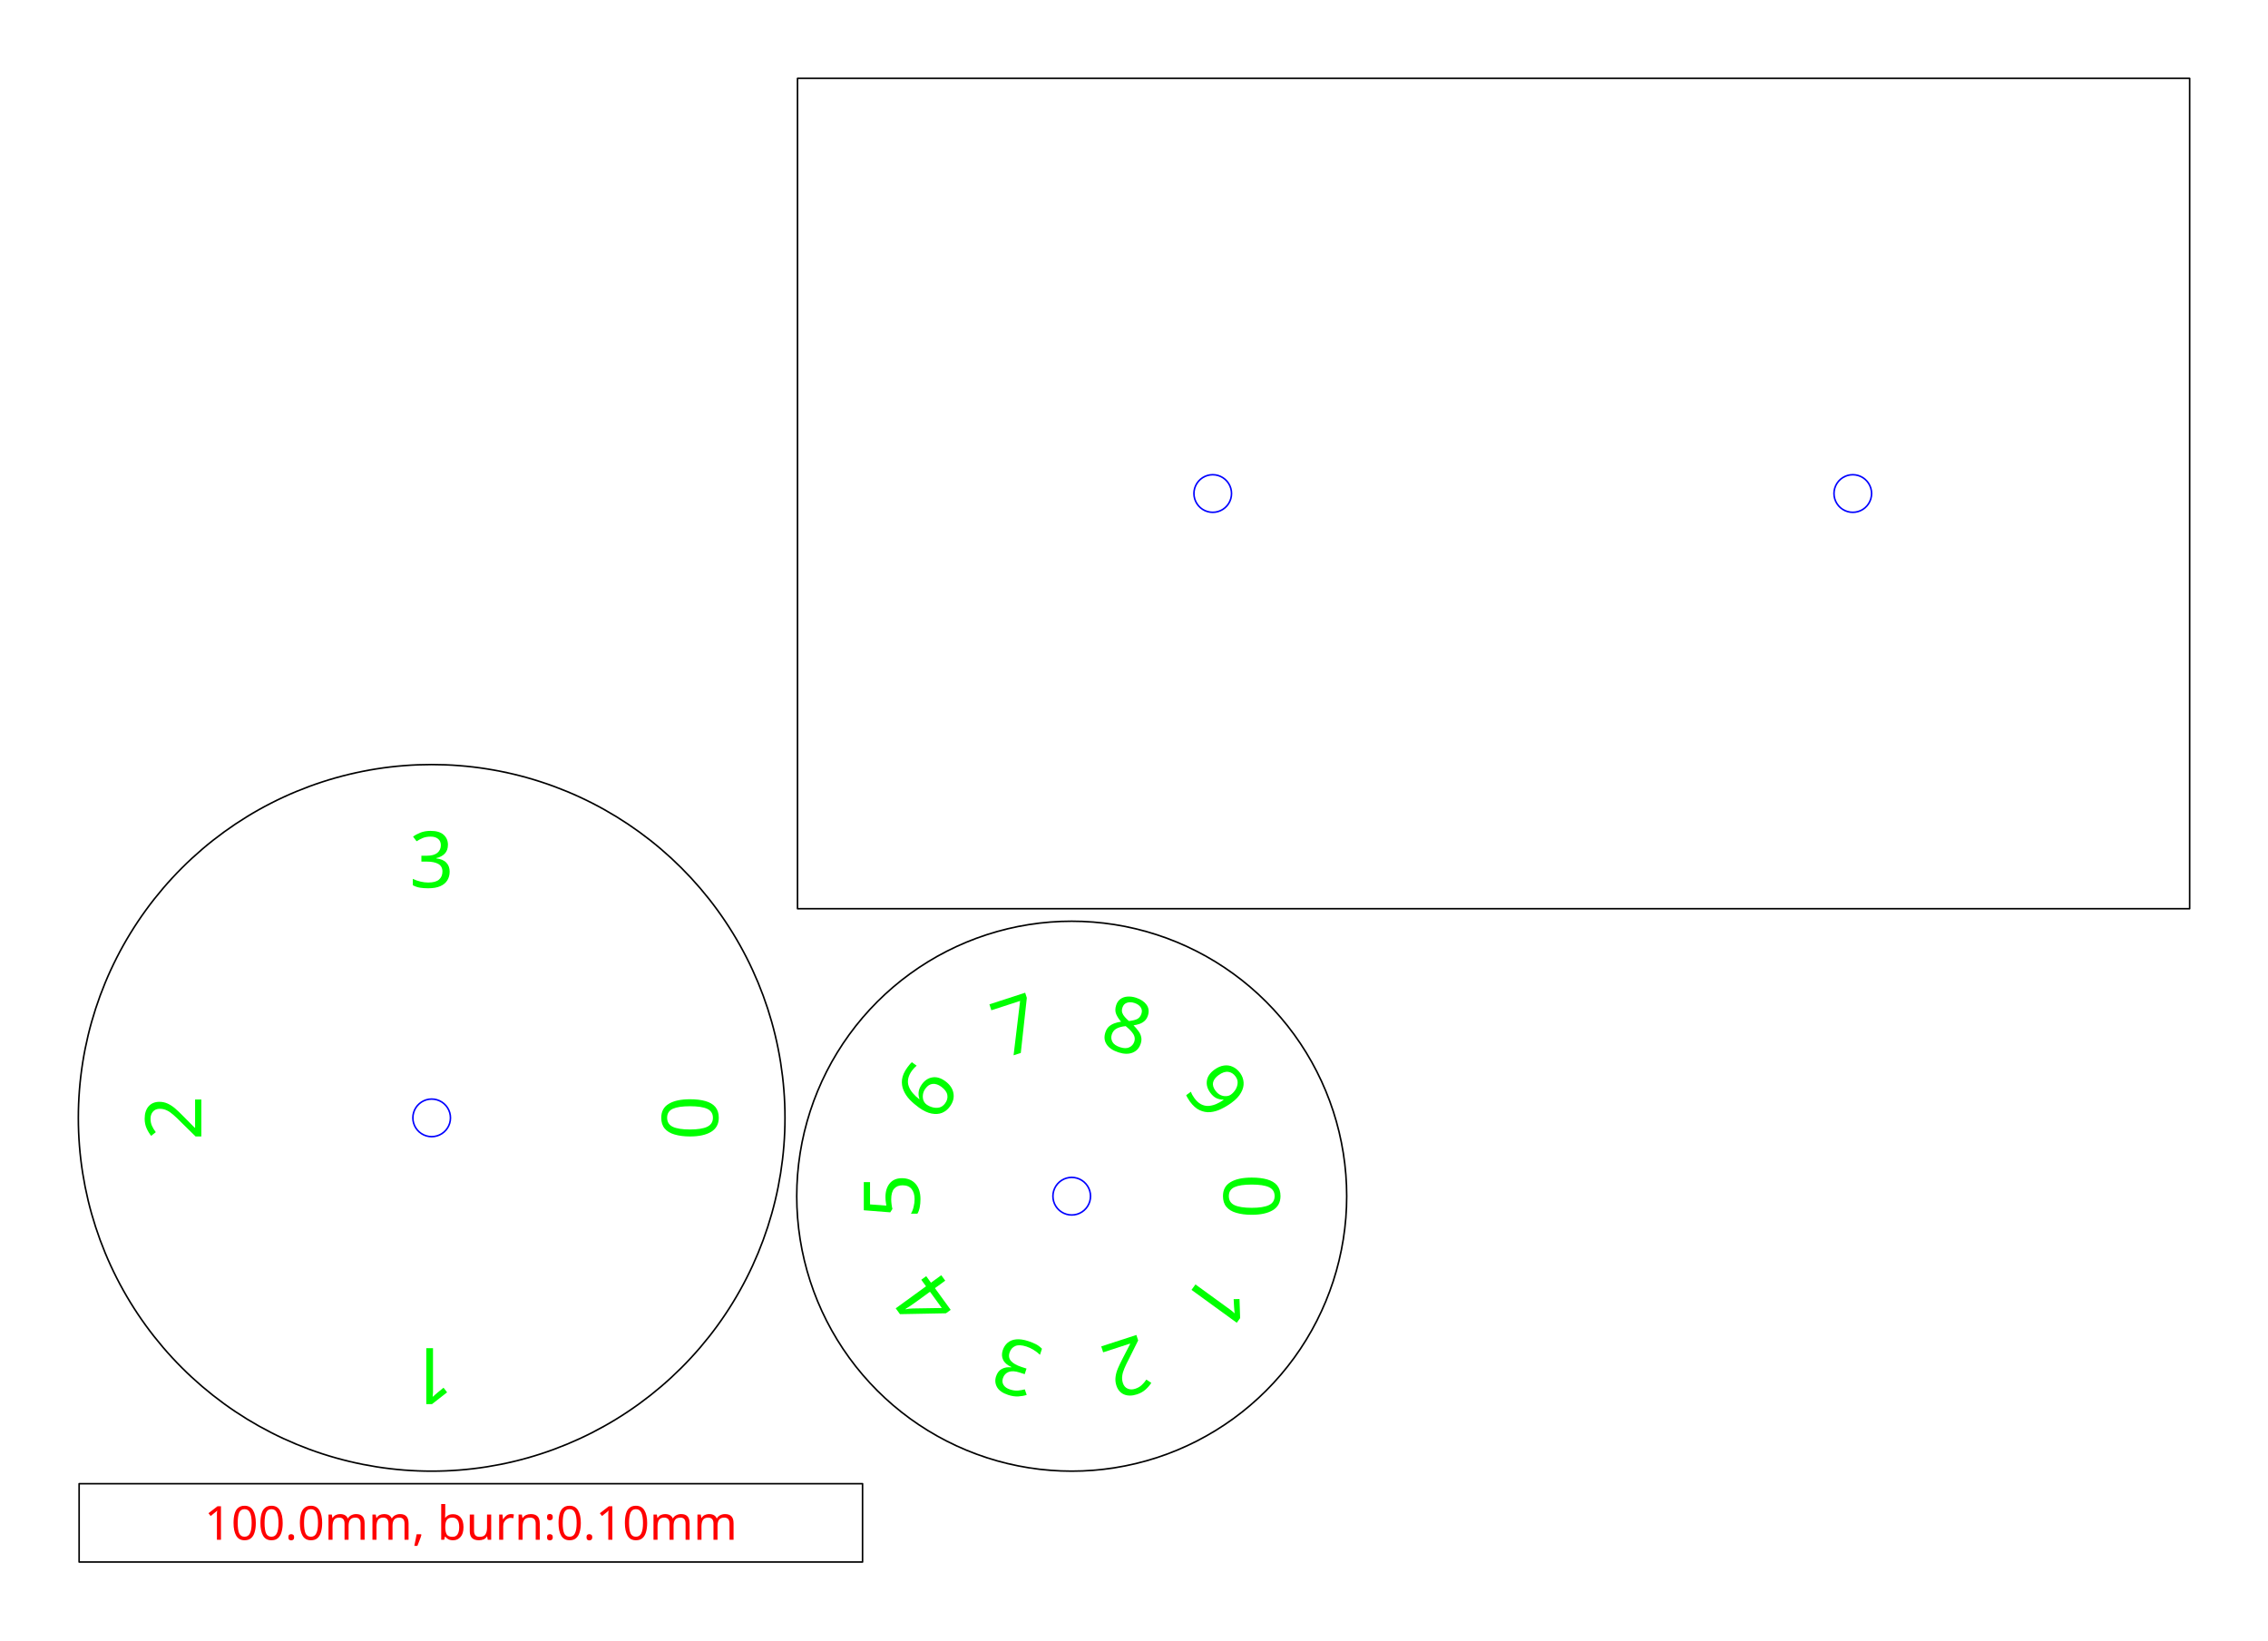
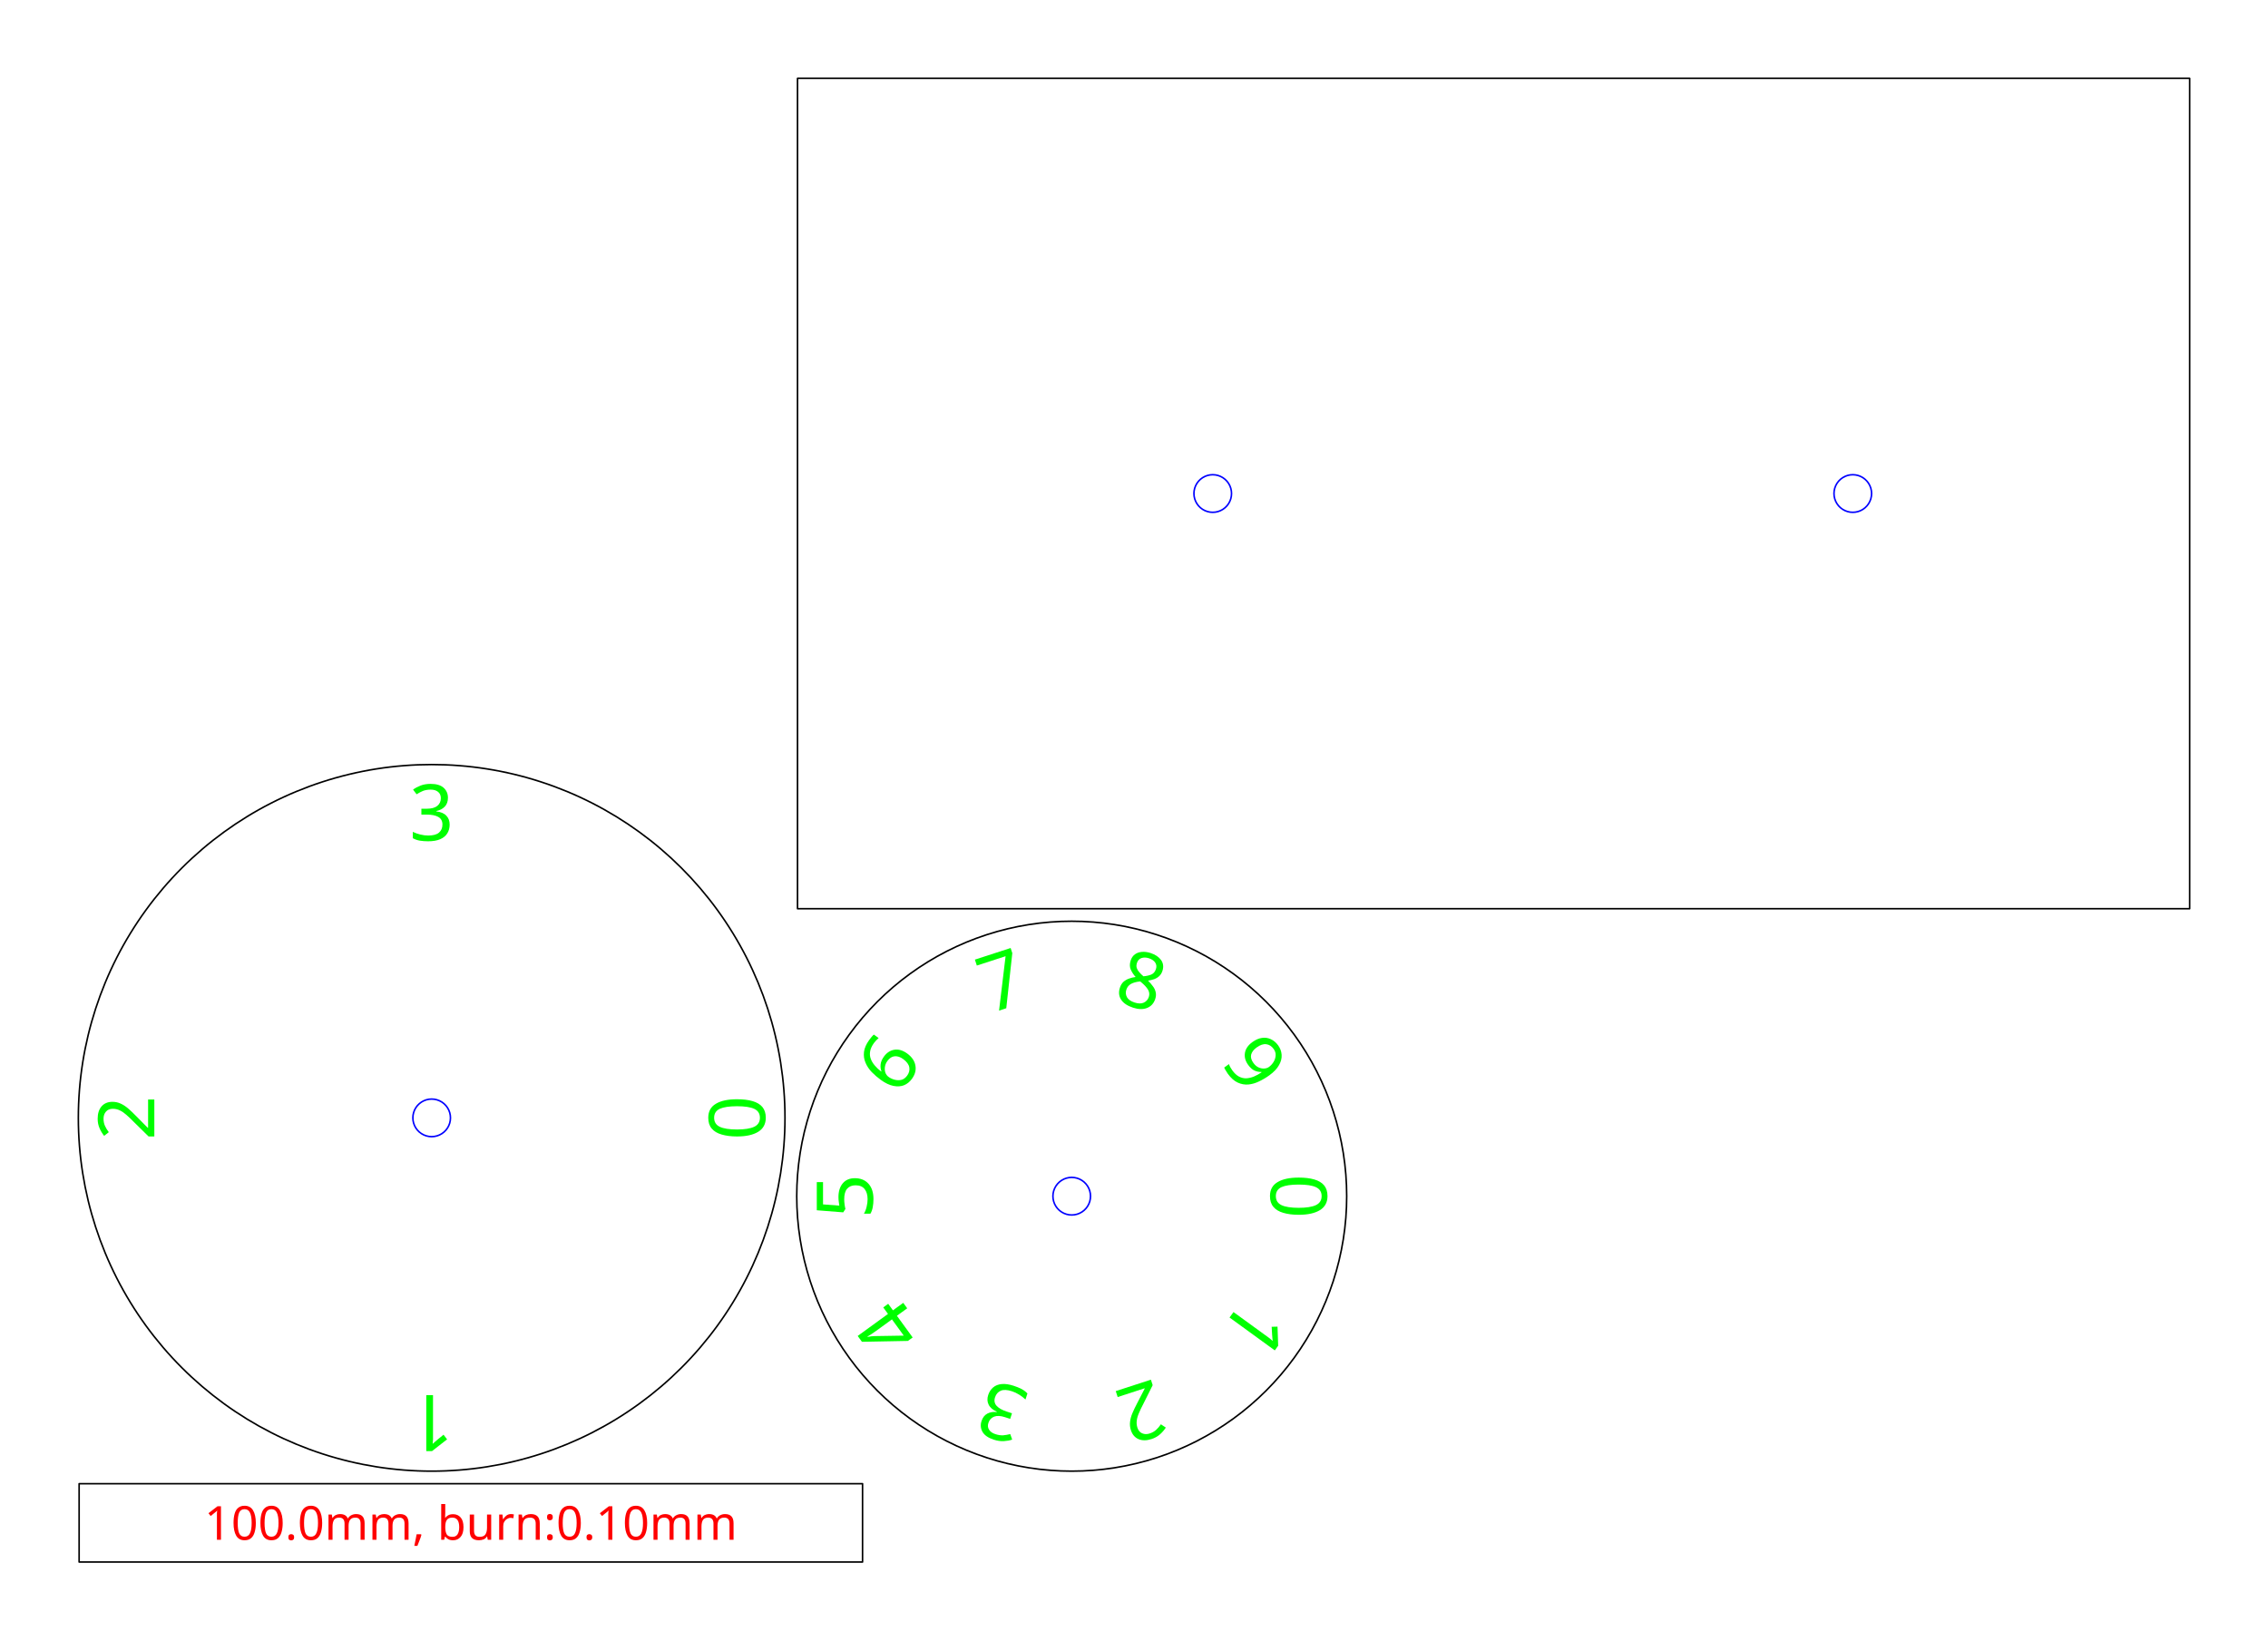
<svg xmlns="http://www.w3.org/2000/svg" height="209.40mm" viewBox="0.0 0.0 289.50 209.40" width="289.50mm">
  <g id="p-0" style="fill:none;stroke-linecap:round;stroke-linejoin:round;">
    <path d="M 10.100 199.400 H 110.100 V 189.400 H 10.100 V 199.400 Z" stroke="rgb(0,0,0)" stroke-width="0.20" />
    <text font-size="6px" style="font-family: sans-serif ; font-weight: normal; font-style: normal; fill: rgb(255,0,0)" text-anchor="middle" transform="matrix( 1.000 0.000 0.000 1.000 60.100 196.560 )">100.0mm, burn:0.10mm</text>
  </g>
  <g id="p-1" style="fill:none;stroke-linecap:round;stroke-linejoin:round;">
    <path d="M 100.200 142.700 C 100.200 133.176 97.185 123.896 91.587 116.191 C 85.988 108.486 78.095 102.750 69.037 99.807 C 59.979 96.864 50.221 96.864 41.163 99.807 C 32.105 102.750 24.212 108.486 18.613 116.191 C 13.015 123.896 10.000 133.176 10.000 142.700 C 10.000 152.224 13.015 161.504 18.613 169.209 C 24.212 176.914 32.105 182.650 41.163 185.593 C 50.221 188.536 59.979 188.536 69.037 185.593 C 78.095 182.650 85.988 176.914 91.587 169.209 C 97.185 161.504 100.200 152.224 100.200 142.700 Z" stroke="rgb(0,0,0)" stroke-width="0.20" />
    <path d="M 57.500 142.700 C 57.500 143.160 57.368 143.610 57.119 143.998 C 56.870 144.385 56.516 144.692 56.097 144.883 C 55.678 145.074 55.214 145.141 54.758 145.076 C 54.303 145.010 53.876 144.815 53.528 144.514 C 53.181 144.213 52.927 143.818 52.797 143.376 C 52.668 142.935 52.668 142.465 52.797 142.024 C 52.927 141.582 53.181 141.187 53.528 140.886 C 53.876 140.585 54.303 140.390 54.758 140.324 C 55.214 140.259 55.678 140.326 56.097 140.517 C 56.516 140.708 56.870 141.015 57.119 141.402 C 57.368 141.790 57.500 142.240 57.500 142.700 Z" stroke="rgb(0,0,255)" stroke-width="0.20" />
-     <text font-size="10.0px" style="font-family: sans-serif ; font-weight: normal; font-style: normal; fill: rgb(0,255,0)" text-anchor="middle" transform="matrix( 0.000 1.000 -1.000 0.000 84.500 142.700 )">0</text>
-     <text font-size="10.0px" style="font-family: sans-serif ; font-weight: normal; font-style: normal; fill: rgb(0,255,0)" text-anchor="middle" transform="matrix( -1.000 0.000 -0.000 -1.000 55.100 172.100 )">1</text>
-     <text font-size="10.0px" style="font-family: sans-serif ; font-weight: normal; font-style: normal; fill: rgb(0,255,0)" text-anchor="middle" transform="matrix( 0.000 -1.000 1.000 0.000 25.700 142.700 )">2</text>
-     <text font-size="10.0px" style="font-family: sans-serif ; font-weight: normal; font-style: normal; fill: rgb(0,255,0)" text-anchor="middle" transform="matrix( 1.000 0.000 0.000 1.000 55.100 113.300 )">3</text>
+     <text font-size="10.0px" style="font-family: sans-serif ; font-weight: normal; font-style: normal; fill: rgb(0,255,0)" text-anchor="middle" transform="matrix( 0.000 1.000 -1.000 0.000 90.500 142.700 )">0</text>
+     <text font-size="10.0px" style="font-family: sans-serif ; font-weight: normal; font-style: normal; fill: rgb(0,255,0)" text-anchor="middle" transform="matrix( -1.000 0.000 -0.000 -1.000 55.100 178.100 )">1</text>
+     <text font-size="10.0px" style="font-family: sans-serif ; font-weight: normal; font-style: normal; fill: rgb(0,255,0)" text-anchor="middle" transform="matrix( 0.000 -1.000 1.000 0.000 19.700 142.700 )">2</text>
+     <text font-size="10.0px" style="font-family: sans-serif ; font-weight: normal; font-style: normal; fill: rgb(0,255,0)" text-anchor="middle" transform="matrix( 1.000 0.000 0.000 1.000 55.100 107.300 )">3</text>
  </g>
  <g id="p-2" style="fill:none;stroke-linecap:round;stroke-linejoin:round;">
    <path d="M 171.900 152.700 C 171.900 145.288 169.553 138.065 165.196 132.069 C 160.840 126.072 154.696 121.608 147.646 119.318 C 140.597 117.027 133.003 117.027 125.954 119.318 C 118.904 121.608 112.760 126.072 108.404 132.069 C 104.047 138.065 101.700 145.288 101.700 152.700 C 101.700 160.112 104.047 167.335 108.404 173.331 C 112.760 179.328 118.904 183.792 125.954 186.082 C 133.003 188.373 140.597 188.373 147.646 186.082 C 154.696 183.792 160.840 179.328 165.196 173.331 C 169.553 167.335 171.900 160.112 171.900 152.700 Z" stroke="rgb(0,0,0)" stroke-width="0.20" />
    <path d="M 139.200 152.700 C 139.200 153.160 139.068 153.610 138.819 153.998 C 138.570 154.385 138.216 154.692 137.797 154.883 C 137.378 155.074 136.914 155.141 136.458 155.076 C 136.003 155.010 135.576 154.815 135.228 154.514 C 134.881 154.213 134.627 153.818 134.497 153.376 C 134.368 152.935 134.368 152.465 134.497 152.024 C 134.627 151.582 134.881 151.187 135.228 150.886 C 135.576 150.585 136.003 150.390 136.458 150.324 C 136.914 150.259 137.378 150.326 137.797 150.517 C 138.216 150.708 138.570 151.015 138.819 151.402 C 139.068 151.790 139.200 152.240 139.200 152.700 Z" stroke="rgb(0,0,255)" stroke-width="0.20" />
-     <text font-size="10.0px" style="font-family: sans-serif ; font-weight: normal; font-style: normal; fill: rgb(0,255,0)" text-anchor="middle" transform="matrix( 0.000 1.000 -1.000 0.000 156.200 152.700 )">0</text>
-     <text font-size="10.0px" style="font-family: sans-serif ; font-weight: normal; font-style: normal; fill: rgb(0,255,0)" text-anchor="middle" transform="matrix( -0.588 0.809 -0.809 -0.588 152.495 164.103 )">1</text>
-     <text font-size="10.0px" style="font-family: sans-serif ; font-weight: normal; font-style: normal; fill: rgb(0,255,0)" text-anchor="middle" transform="matrix( -0.951 0.309 -0.309 -0.951 142.795 171.150 )">2</text>
-     <text font-size="10.0px" style="font-family: sans-serif ; font-weight: normal; font-style: normal; fill: rgb(0,255,0)" text-anchor="middle" transform="matrix( -0.951 -0.309 0.309 -0.951 130.805 171.150 )">3</text>
-     <text font-size="10.0px" style="font-family: sans-serif ; font-weight: normal; font-style: normal; fill: rgb(0,255,0)" text-anchor="middle" transform="matrix( -0.588 -0.809 0.809 -0.588 121.105 164.103 )">4</text>
-     <text font-size="10.0px" style="font-family: sans-serif ; font-weight: normal; font-style: normal; fill: rgb(0,255,0)" text-anchor="middle" transform="matrix( 0.000 -1.000 1.000 0.000 117.400 152.700 )">5</text>
-     <text font-size="10.0px" style="font-family: sans-serif ; font-weight: normal; font-style: normal; fill: rgb(0,255,0)" text-anchor="middle" transform="matrix( 0.588 -0.809 0.809 0.588 121.105 141.297 )">6</text>
-     <text font-size="10.0px" style="font-family: sans-serif ; font-weight: normal; font-style: normal; fill: rgb(0,255,0)" text-anchor="middle" transform="matrix( 0.951 -0.309 0.309 0.951 130.805 134.250 )">7</text>
-     <text font-size="10.0px" style="font-family: sans-serif ; font-weight: normal; font-style: normal; fill: rgb(0,255,0)" text-anchor="middle" transform="matrix( 0.951 0.309 -0.309 0.951 142.795 134.250 )">8</text>
-     <text font-size="10.0px" style="font-family: sans-serif ; font-weight: normal; font-style: normal; fill: rgb(0,255,0)" text-anchor="middle" transform="matrix( 0.588 0.809 -0.809 0.588 152.495 141.297 )">9</text>
+     <text font-size="10.0px" style="font-family: sans-serif ; font-weight: normal; font-style: normal; fill: rgb(0,255,0)" text-anchor="middle" transform="matrix( 0.000 1.000 -1.000 0.000 162.200 152.700 )">0</text>
+     <text font-size="10.0px" style="font-family: sans-serif ; font-weight: normal; font-style: normal; fill: rgb(0,255,0)" text-anchor="middle" transform="matrix( -0.588 0.809 -0.809 -0.588 157.349 167.630 )">1</text>
+     <text font-size="10.0px" style="font-family: sans-serif ; font-weight: normal; font-style: normal; fill: rgb(0,255,0)" text-anchor="middle" transform="matrix( -0.951 0.309 -0.309 -0.951 144.649 176.857 )">2</text>
+     <text font-size="10.0px" style="font-family: sans-serif ; font-weight: normal; font-style: normal; fill: rgb(0,255,0)" text-anchor="middle" transform="matrix( -0.951 -0.309 0.309 -0.951 128.951 176.857 )">3</text>
+     <text font-size="10.0px" style="font-family: sans-serif ; font-weight: normal; font-style: normal; fill: rgb(0,255,0)" text-anchor="middle" transform="matrix( -0.588 -0.809 0.809 -0.588 116.251 167.630 )">4</text>
+     <text font-size="10.0px" style="font-family: sans-serif ; font-weight: normal; font-style: normal; fill: rgb(0,255,0)" text-anchor="middle" transform="matrix( 0.000 -1.000 1.000 0.000 111.400 152.700 )">5</text>
+     <text font-size="10.0px" style="font-family: sans-serif ; font-weight: normal; font-style: normal; fill: rgb(0,255,0)" text-anchor="middle" transform="matrix( 0.588 -0.809 0.809 0.588 116.251 137.770 )">6</text>
+     <text font-size="10.0px" style="font-family: sans-serif ; font-weight: normal; font-style: normal; fill: rgb(0,255,0)" text-anchor="middle" transform="matrix( 0.951 -0.309 0.309 0.951 128.951 128.543 )">7</text>
+     <text font-size="10.0px" style="font-family: sans-serif ; font-weight: normal; font-style: normal; fill: rgb(0,255,0)" text-anchor="middle" transform="matrix( 0.951 0.309 -0.309 0.951 144.649 128.543 )">8</text>
+     <text font-size="10.0px" style="font-family: sans-serif ; font-weight: normal; font-style: normal; fill: rgb(0,255,0)" text-anchor="middle" transform="matrix( 0.588 0.809 -0.809 0.588 157.349 137.770 )">9</text>
  </g>
  <g id="p-3" style="fill:none;stroke-linecap:round;stroke-linejoin:round;">
    <path d="M 101.800 116.000 H 279.500 V 10.000 H 101.800 V 116.000 Z" stroke="rgb(0,0,0)" stroke-width="0.20" />
    <path d="M 157.200 63.000 C 157.200 63.460 157.068 63.910 156.819 64.298 C 156.570 64.685 156.216 64.992 155.797 65.183 C 155.378 65.374 154.914 65.441 154.458 65.376 C 154.003 65.310 153.576 65.115 153.228 64.814 C 152.881 64.513 152.627 64.118 152.497 63.676 C 152.368 63.235 152.368 62.765 152.497 62.324 C 152.627 61.882 152.881 61.487 153.228 61.186 C 153.576 60.885 154.003 60.690 154.458 60.624 C 154.914 60.559 155.378 60.626 155.797 60.817 C 156.216 61.008 156.570 61.315 156.819 61.702 C 157.068 62.090 157.200 62.540 157.200 63.000 Z" stroke="rgb(0,0,255)" stroke-width="0.20" />
    <path d="M 238.900 63.000 C 238.900 63.460 238.768 63.910 238.519 64.298 C 238.270 64.685 237.916 64.992 237.497 65.183 C 237.078 65.374 236.614 65.441 236.158 65.376 C 235.703 65.310 235.276 65.115 234.928 64.814 C 234.581 64.513 234.327 64.118 234.197 63.676 C 234.068 63.235 234.068 62.765 234.197 62.324 C 234.327 61.882 234.581 61.487 234.928 61.186 C 235.276 60.885 235.703 60.690 236.158 60.624 C 236.614 60.559 237.078 60.626 237.497 60.817 C 237.916 61.008 238.270 61.315 238.519 61.702 C 238.768 62.090 238.900 62.540 238.900 63.000 Z" stroke="rgb(0,0,255)" stroke-width="0.20" />
  </g>
</svg>
